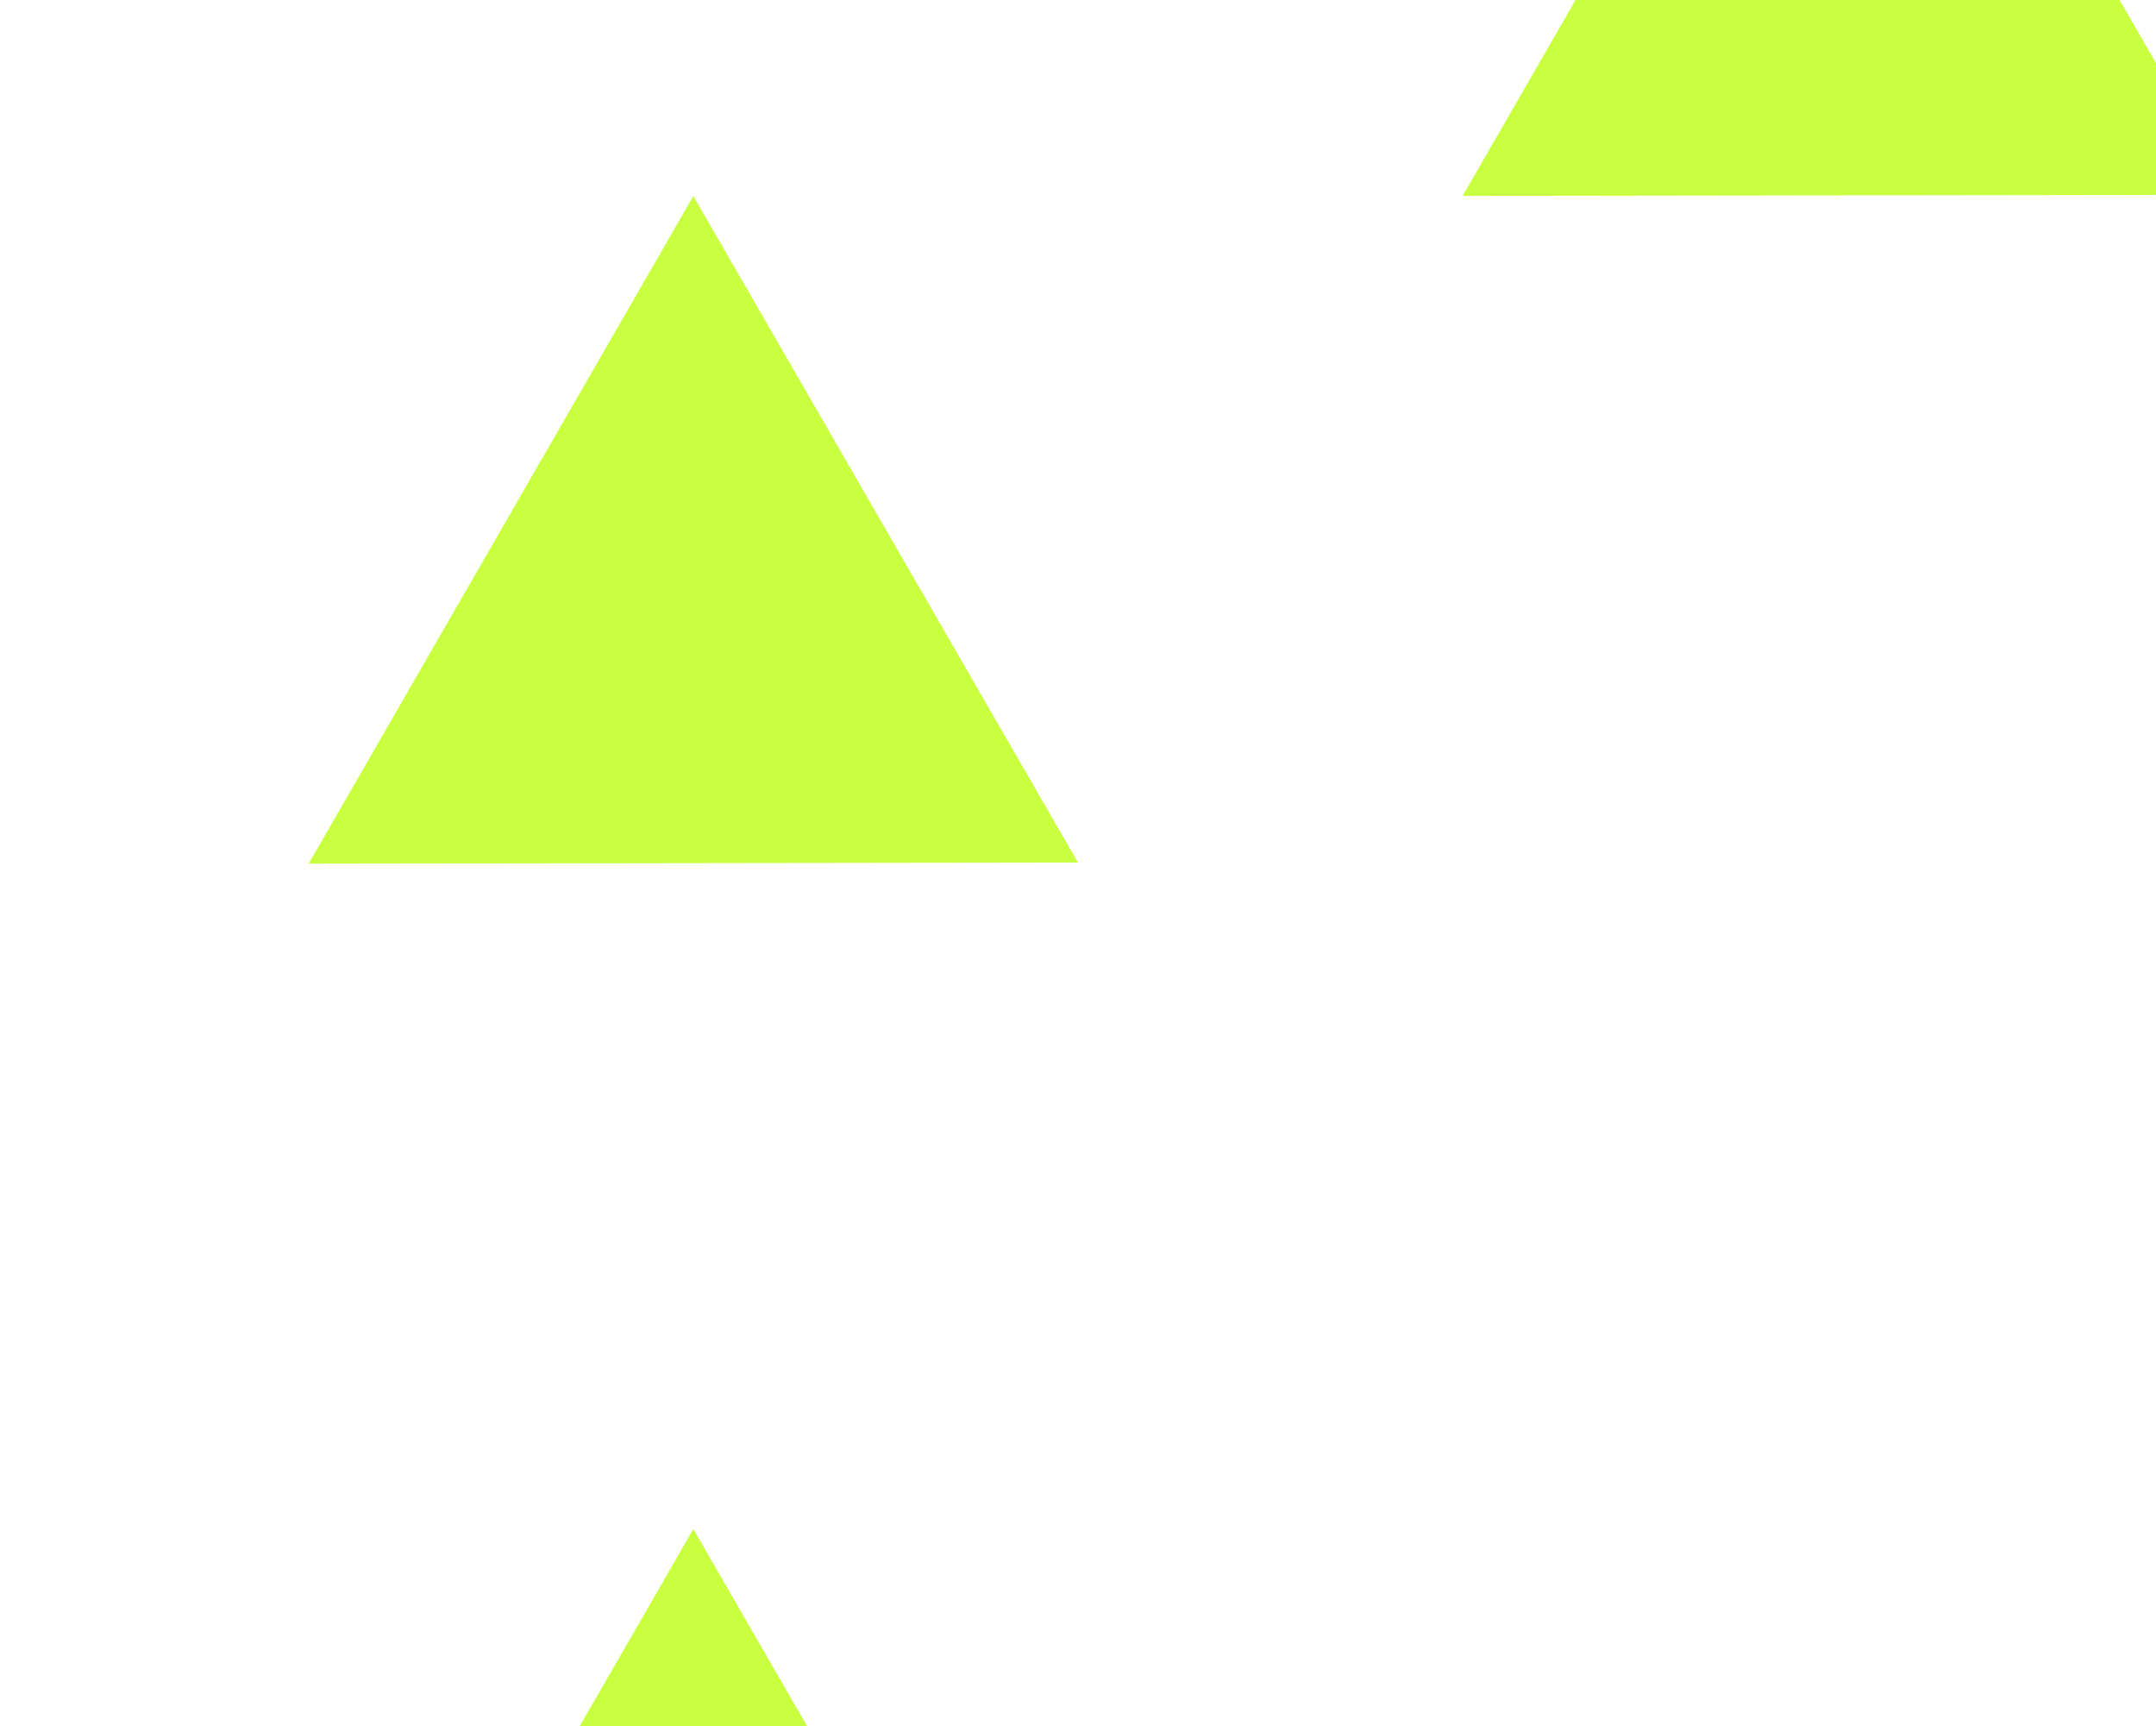
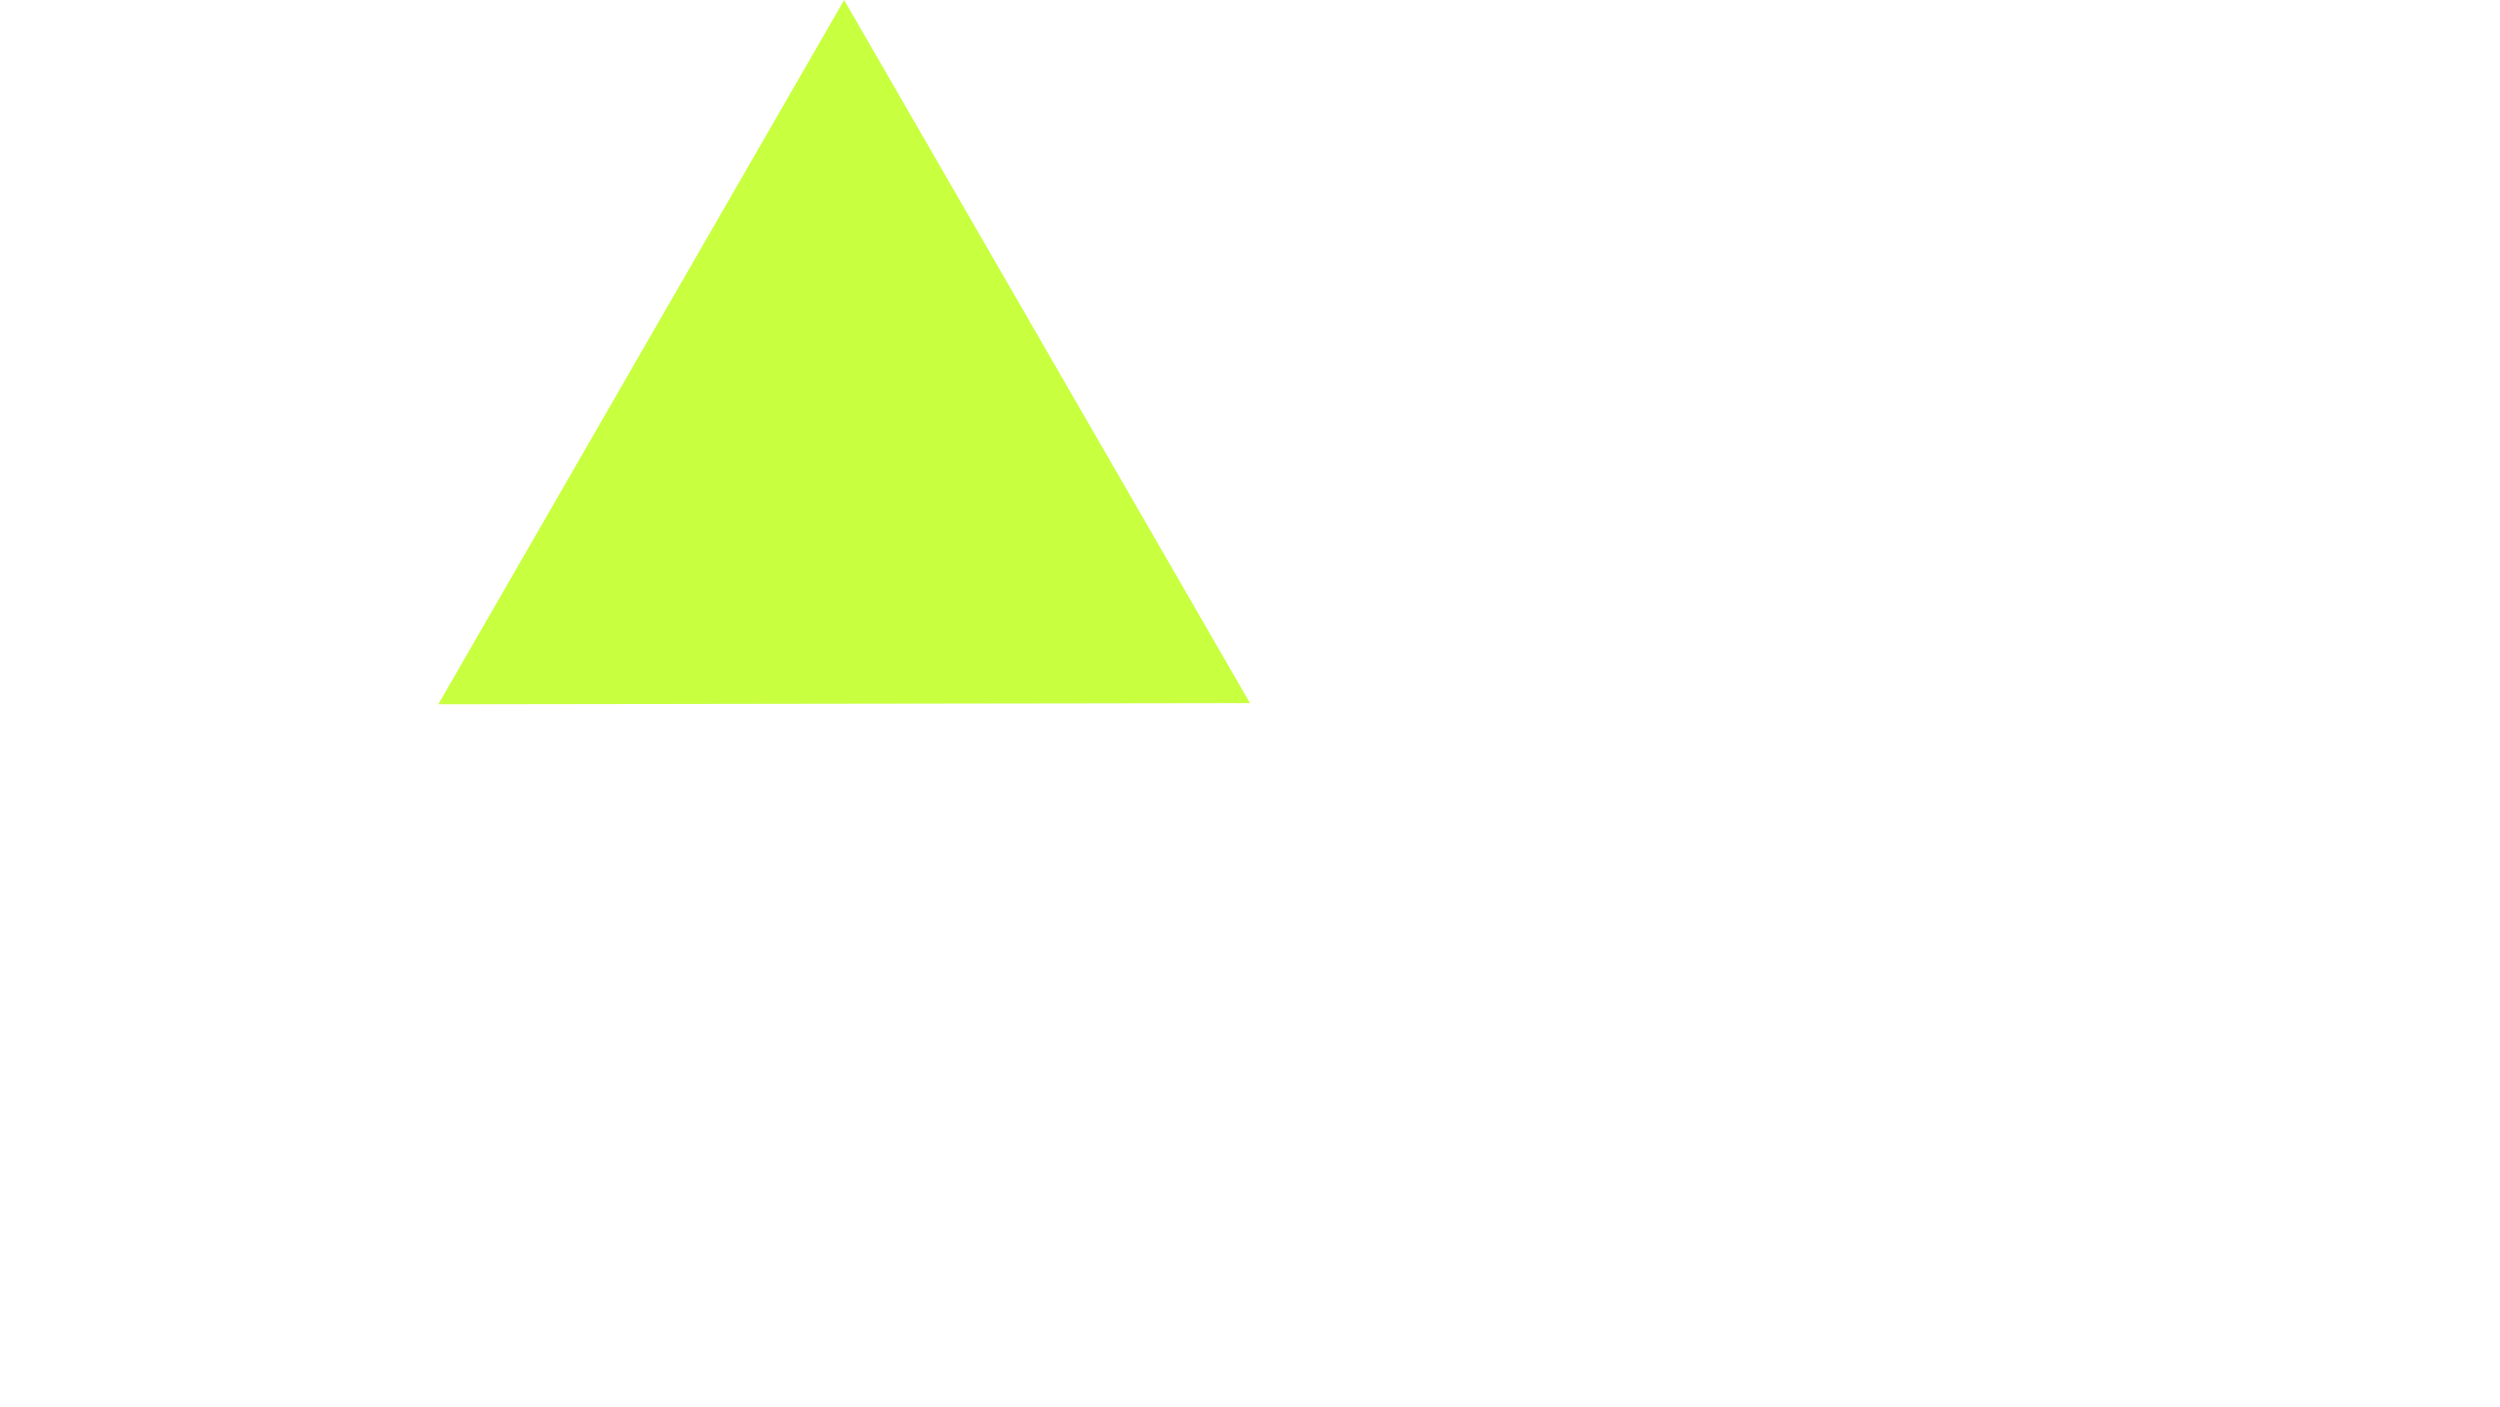
- <svg xmlns="http://www.w3.org/2000/svg" version="1.1" x="0px" y="0px" width="1200px" height="960px" viewBox="0 0 1200 960" enable-background="new 0 0 1200 960" xml:space="preserve">
-   <g id="Full">
-     <polygon id="_x36_" fill="#C8FF3F" points="385.9,109.1 600,480 171.8,480.6   " />
-     <polygon id="_x36__1_" fill="#C8FF3F" points="385.9,850.9 600,1221.7 171.8,1222.3   " />
-     <polygon id="_x36__3_" fill="#C8FF3F" points="1028.2,-262.5 1242.3,108.4 814.1,109   " />
-     <polygon id="_x36__4_" fill="#C8FF3F" points="385.9,-632.6 600,-261.7 171.8,-261.1   " />
-     <polygon id="_x36__5_" fill="#C8FF3F" points="-256.3,-261 -42.2,109.9 -470.5,110.5   " />
-     <polygon id="_x36__6_" fill="#C8FF3F" points="-256.4,480.8 -42.2,851.6 -470.5,852.2   " />
-   </g>
+ <svg xmlns="http://www.w3.org/2000/svg" version="1.1" x="0px" y="0px" width="1280px" height="720px" viewBox="0 0 1280 720" enable-background="new 0 0 1280 720" xml:space="preserve">
+   <polygon id="_x36_" fill="#C8FF3F" points="432.2,0 640,360 224.4,360.6  " />
</svg>
